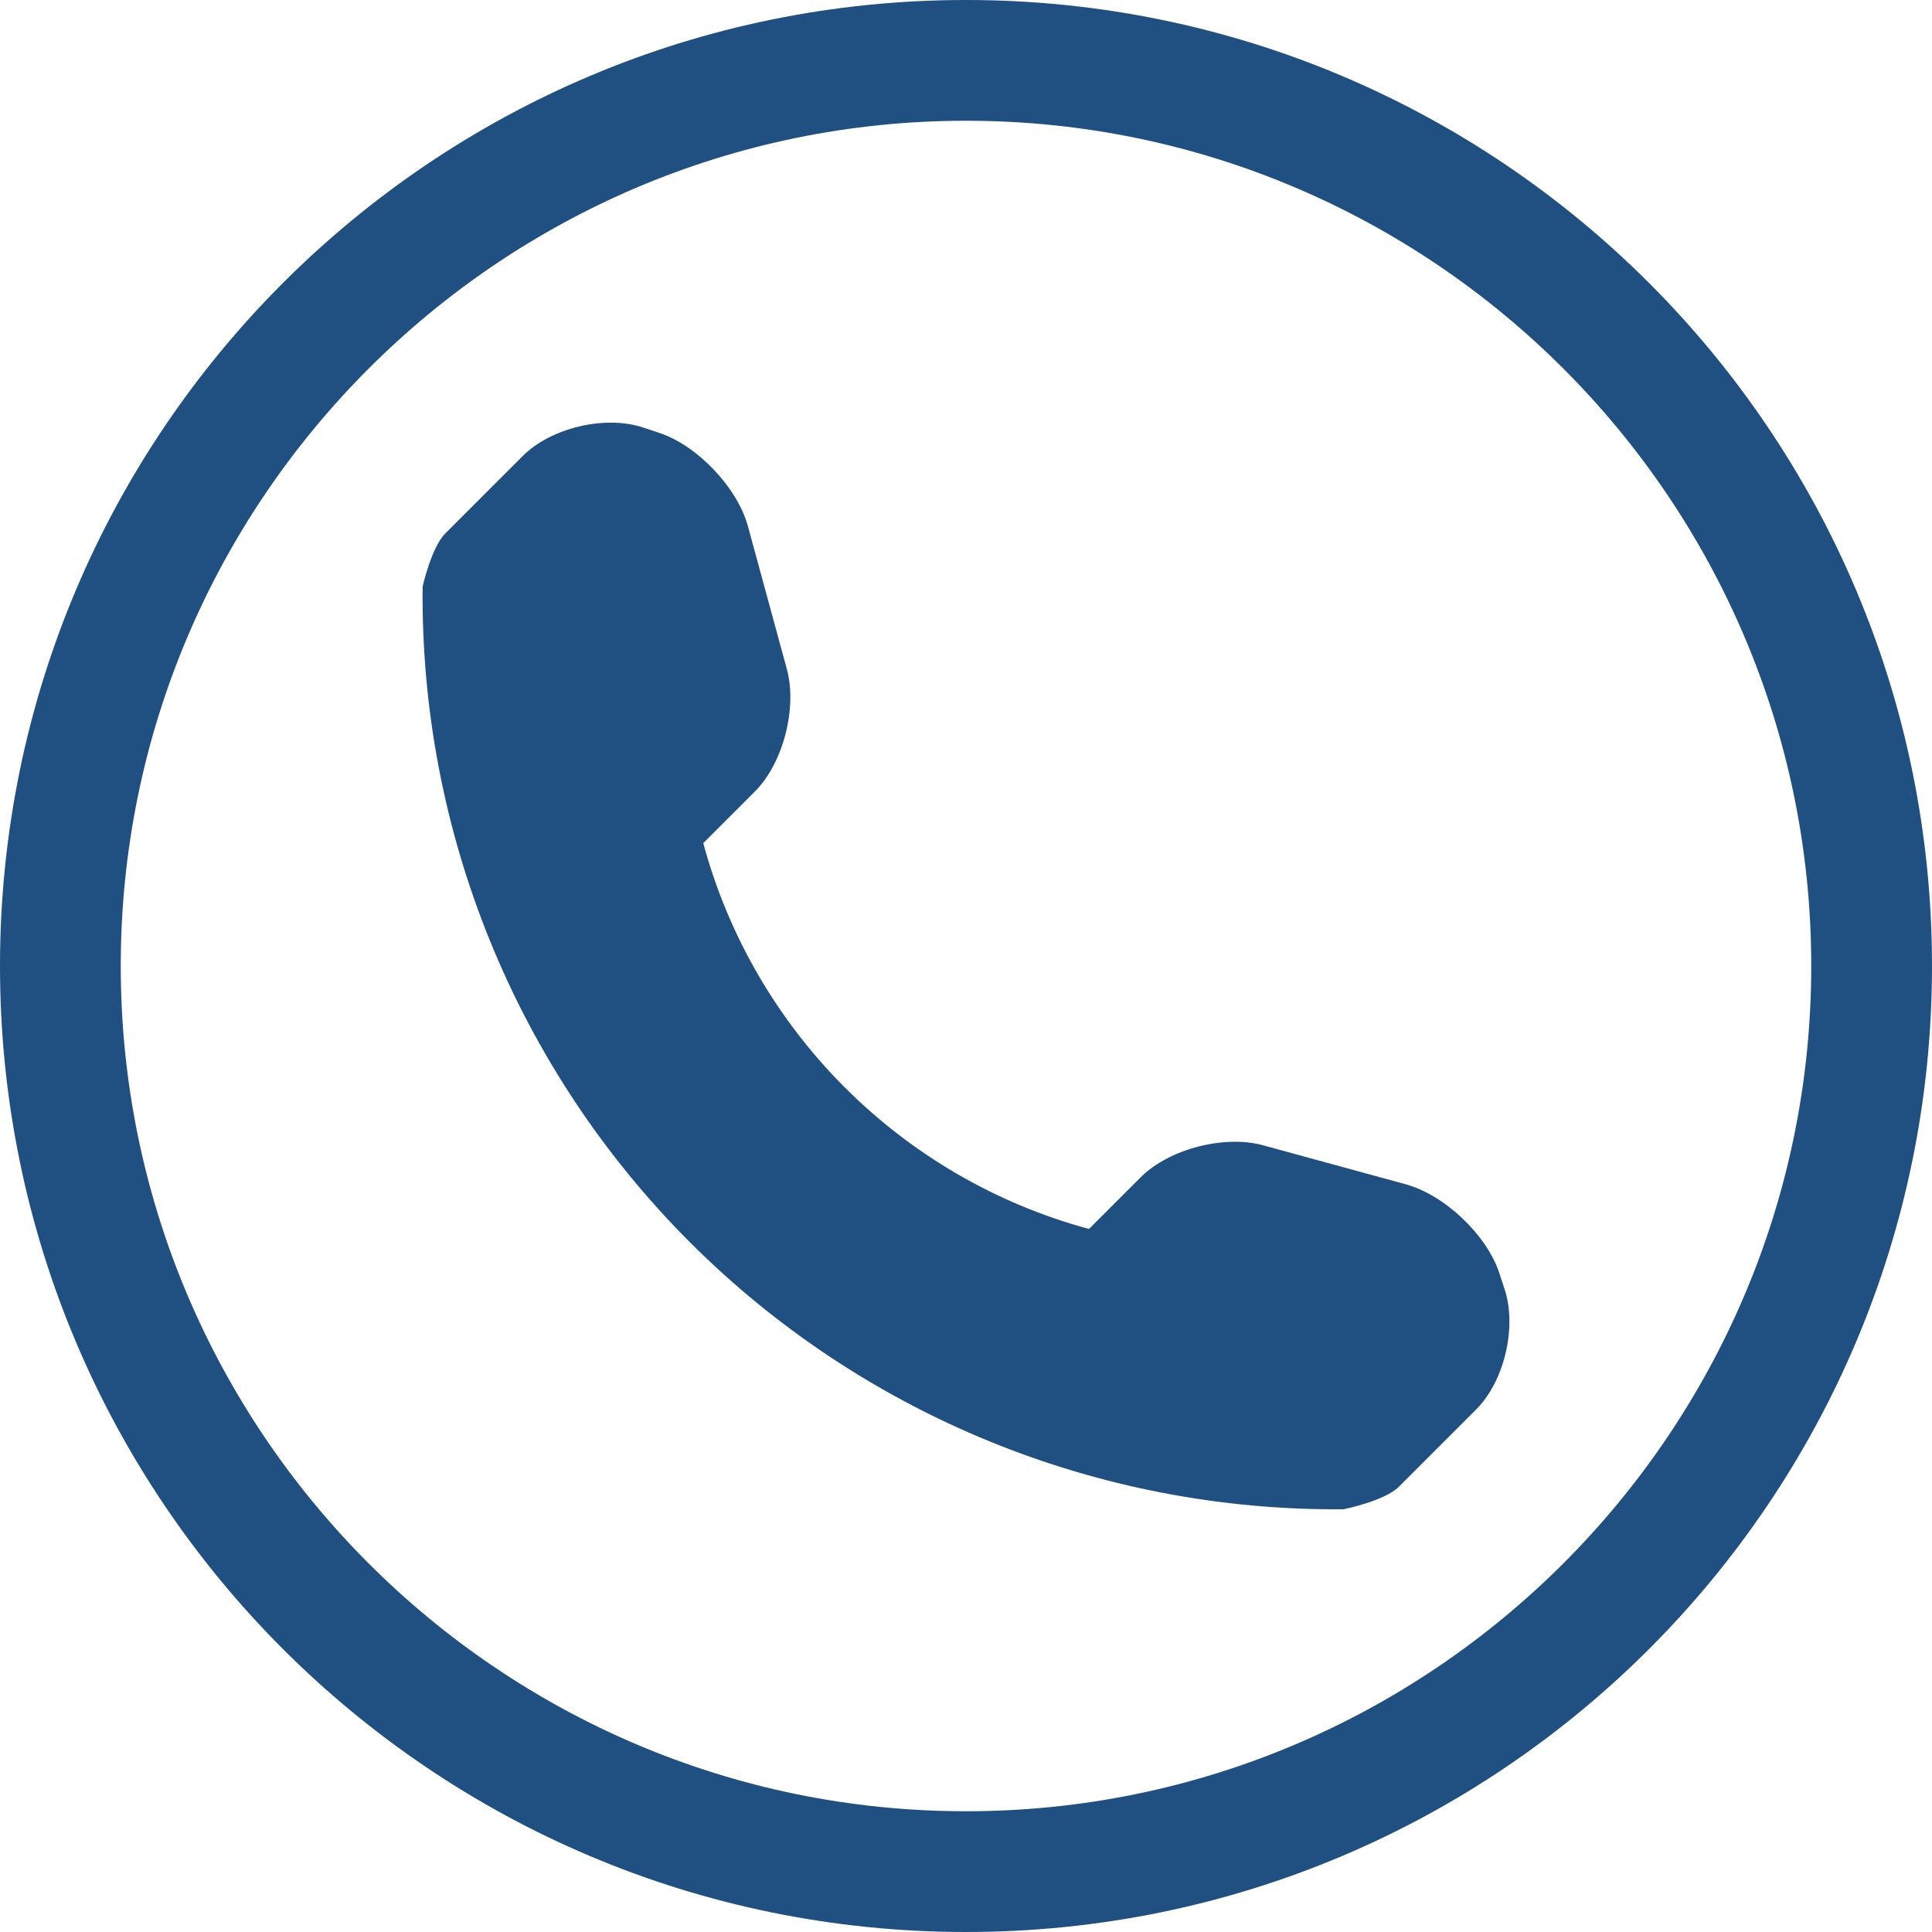
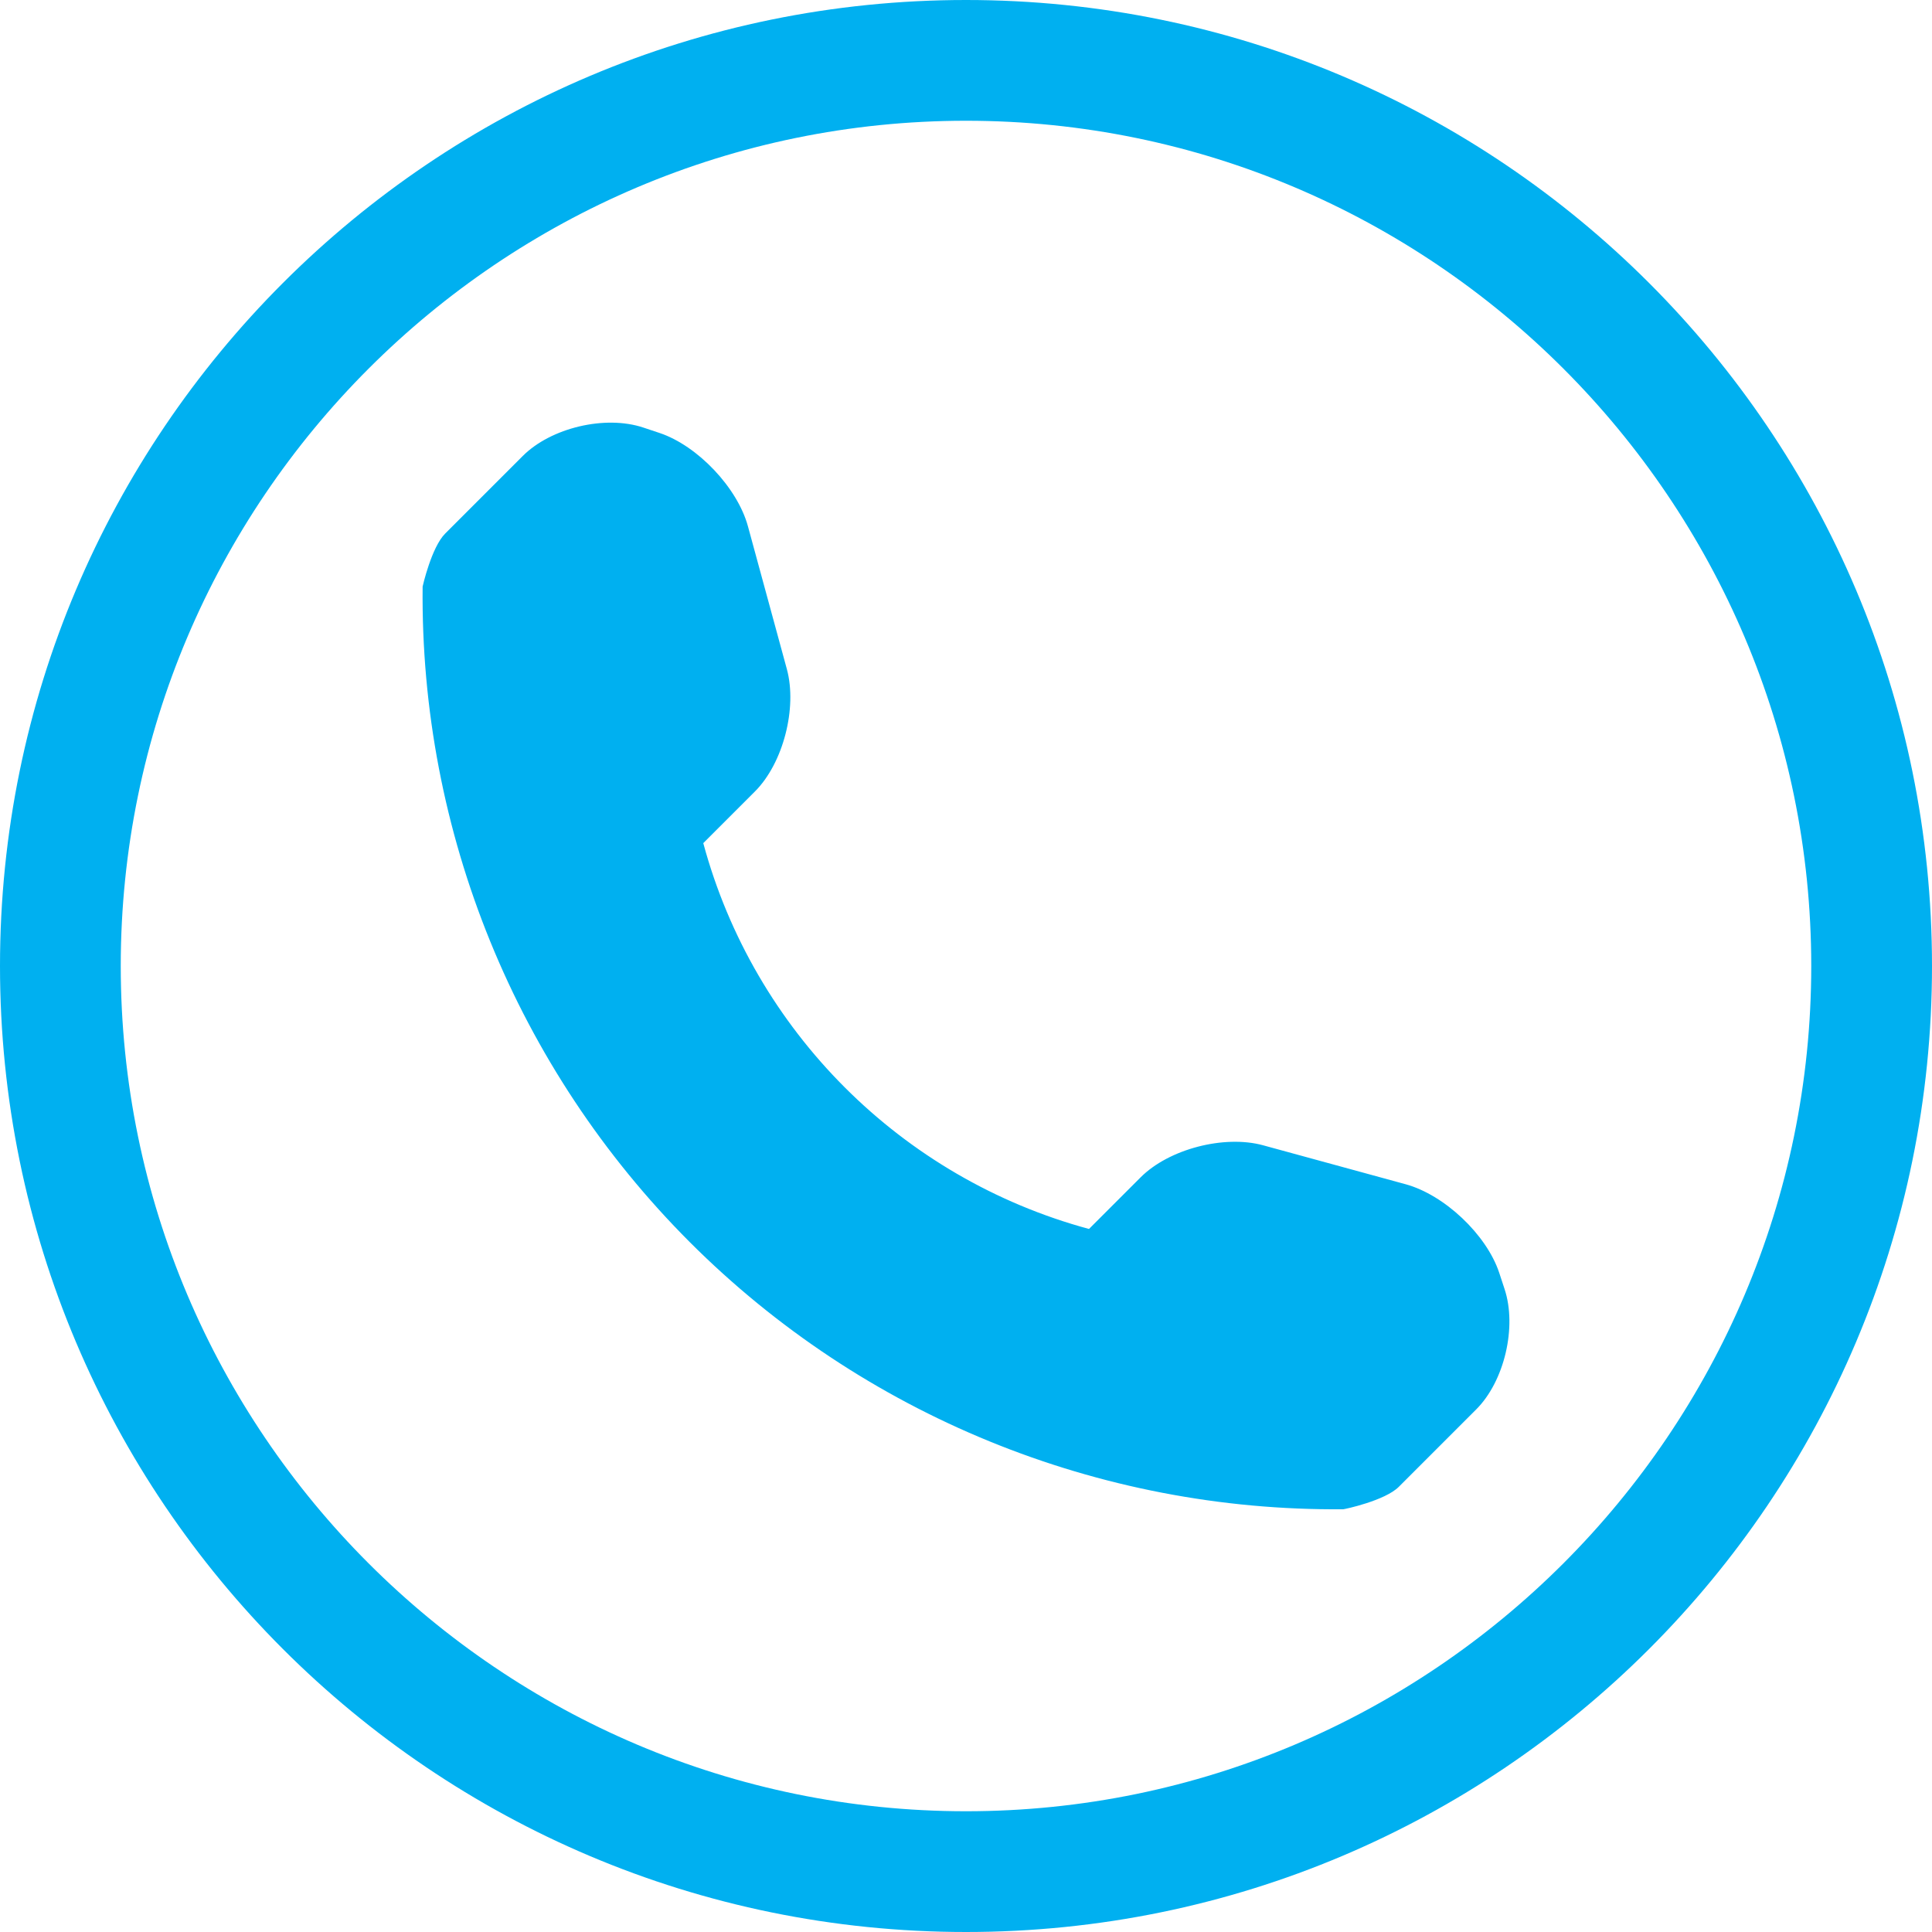
<svg xmlns="http://www.w3.org/2000/svg" version="1.1" id="Capa_1" x="0px" y="0px" width="512px" height="512px" viewBox="0 0 512 512" style="enable-background:new 0 0 512 512;" xml:space="preserve">
  <g>
-     <path d="M256,32c123.5,0,224,100.5,224,224S379.5,480,256,480S32,379.5,32,256S132.5,32,256,32 M256,0C114.625,0,0,114.625,0,256   s114.625,256,256,256s256-114.625,256-256S397.375,0,256,0L256,0z M398.719,341.594l-1.438-4.375   c-3.375-10.062-14.5-20.562-24.75-23.375L334.688,303.5c-10.25-2.781-24.875,0.969-32.405,8.5l-13.688,13.688   c-49.75-13.469-88.781-52.5-102.219-102.25l13.688-13.688c7.5-7.5,11.25-22.125,8.469-32.406L198.219,139.5   c-2.781-10.25-13.344-21.375-23.406-24.75l-4.313-1.438c-10.094-3.375-24.5,0.031-32,7.563l-20.5,20.5   c-3.656,3.625-6,14.031-6,14.063c-0.688,65.063,24.813,127.719,70.813,173.75c45.875,45.875,108.313,71.345,173.156,70.781   c0.344,0,11.063-2.281,14.719-5.938l20.5-20.5C398.688,366.062,402.062,351.656,398.719,341.594z" fill="#205081" />
+     <path d="M256,32c123.5,0,224,100.5,224,224S379.5,480,256,480S32,379.5,32,256S132.5,32,256,32 M256,0C114.625,0,0,114.625,0,256   s114.625,256,256,256s256-114.625,256-256S397.375,0,256,0L256,0z M398.719,341.594l-1.438-4.375   c-3.375-10.062-14.5-20.562-24.75-23.375L334.688,303.5c-10.25-2.781-24.875,0.969-32.405,8.5l-13.688,13.688   c-49.75-13.469-88.781-52.5-102.219-102.25l13.688-13.688c7.5-7.5,11.25-22.125,8.469-32.406L198.219,139.5   c-2.781-10.25-13.344-21.375-23.406-24.75l-4.313-1.438c-10.094-3.375-24.5,0.031-32,7.563l-20.5,20.5   c-3.656,3.625-6,14.031-6,14.063c-0.688,65.063,24.813,127.719,70.813,173.75c45.875,45.875,108.313,71.345,173.156,70.781   c0.344,0,11.063-2.281,14.719-5.938l20.5-20.5C398.688,366.062,402.062,351.656,398.719,341.594z" fill="#00B0F0" />
  </g>
  <g>
</g>
  <g>
</g>
  <g>
</g>
  <g>
</g>
  <g>
</g>
  <g>
</g>
  <g>
</g>
  <g>
</g>
  <g>
</g>
  <g>
</g>
  <g>
</g>
  <g>
</g>
  <g>
</g>
  <g>
</g>
  <g>
</g>
</svg>
